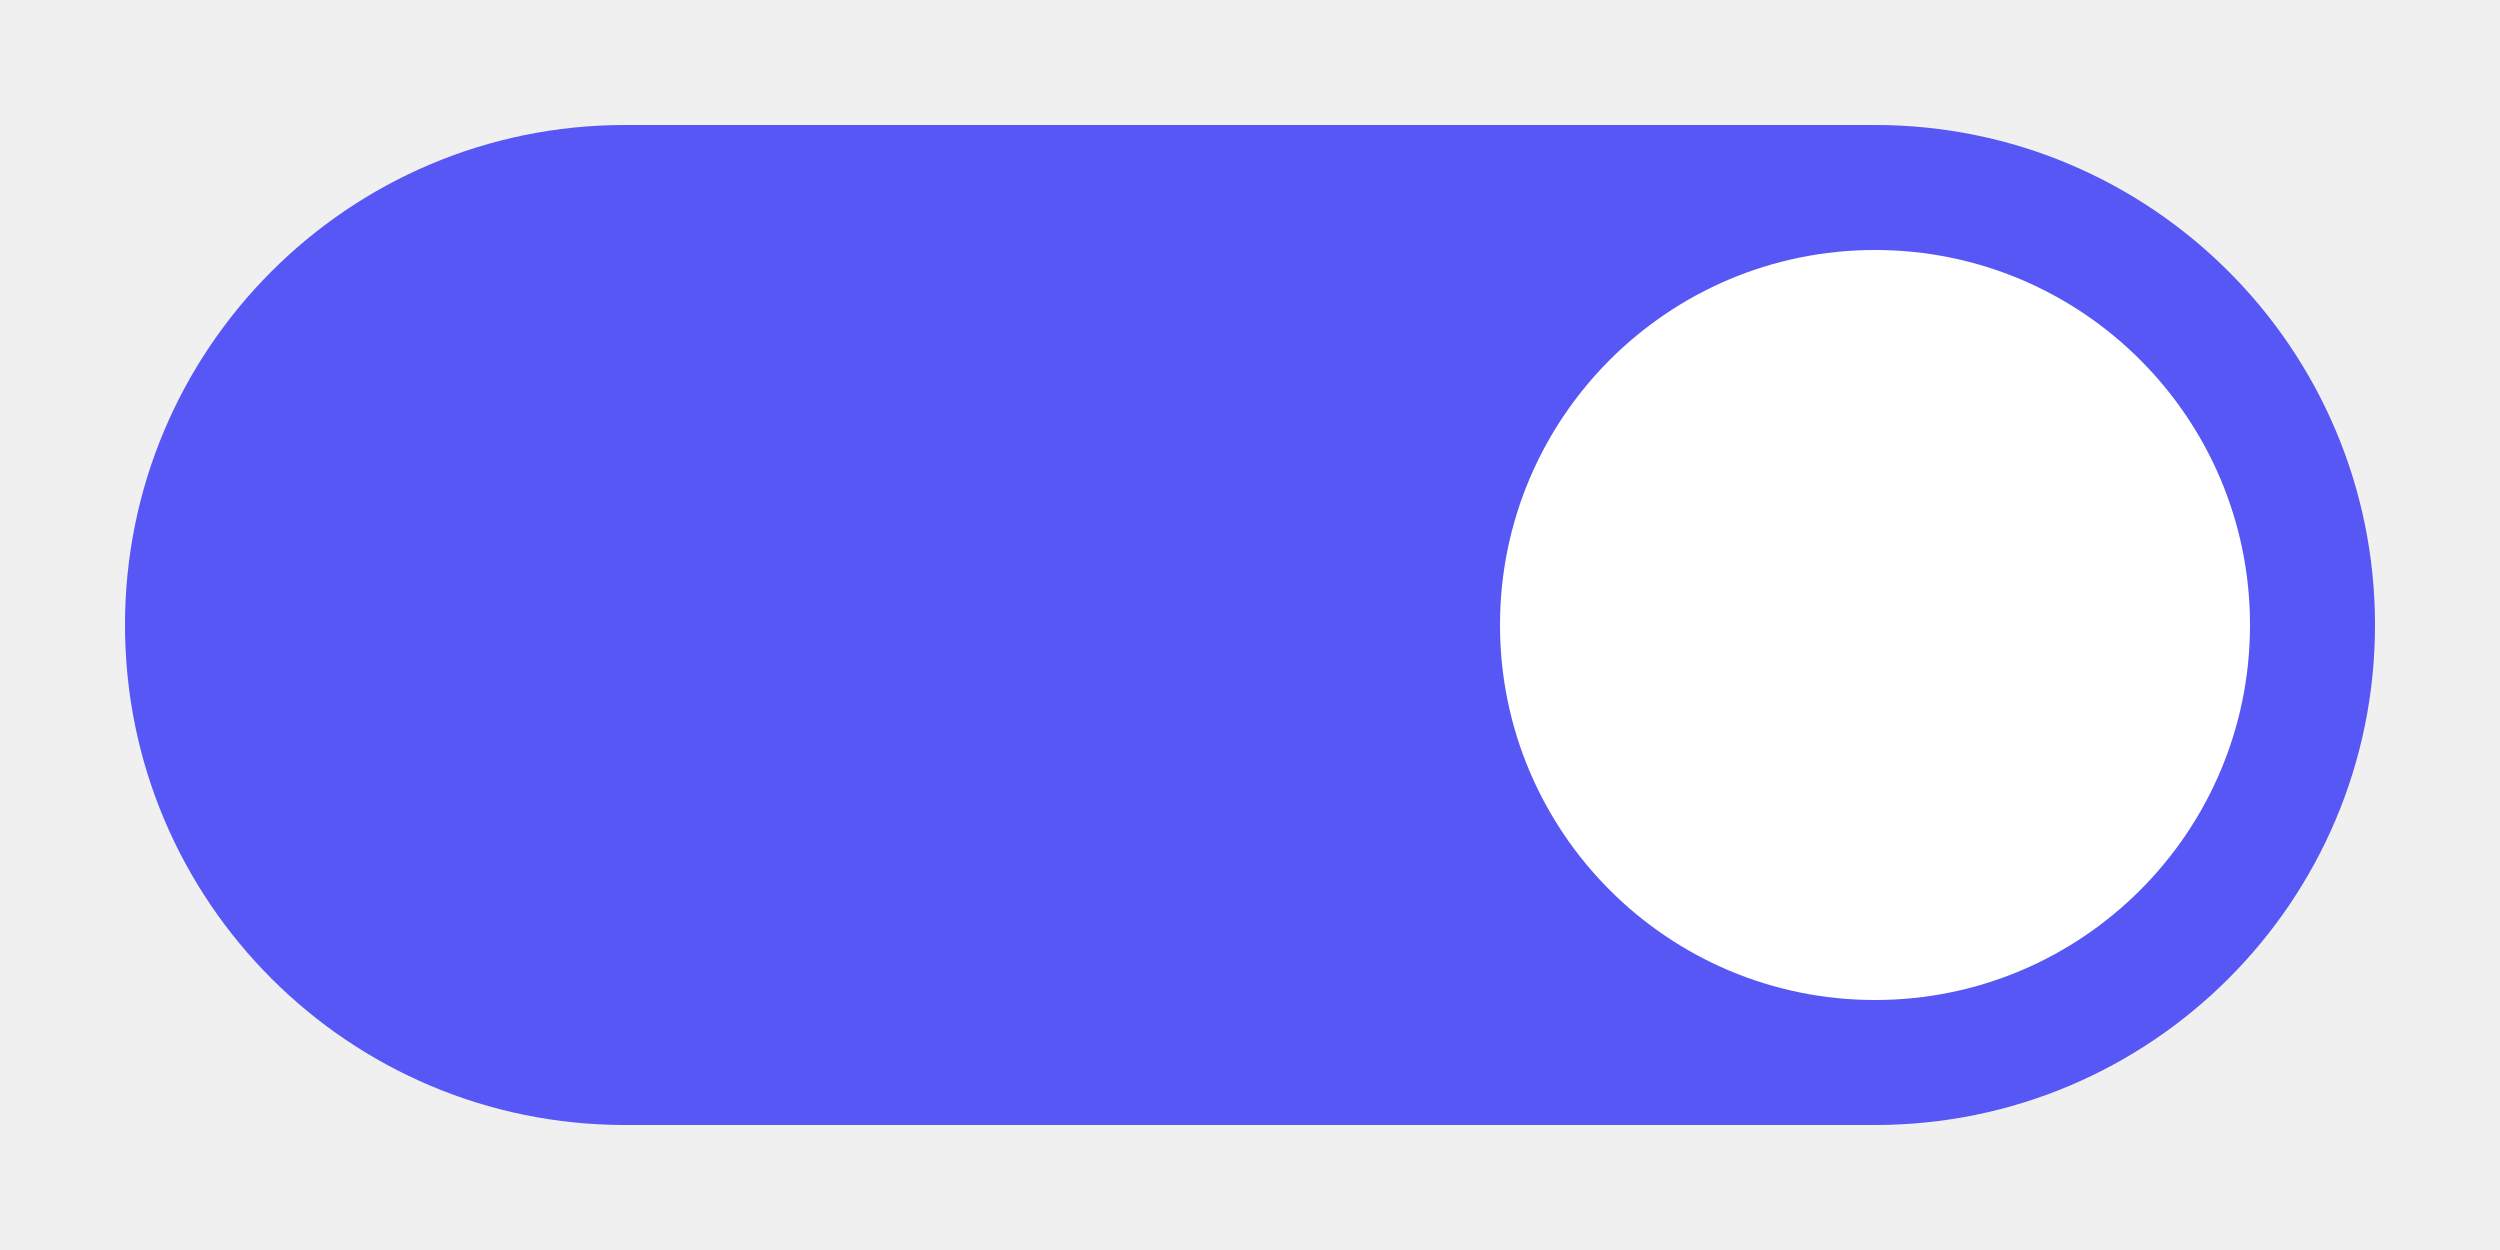
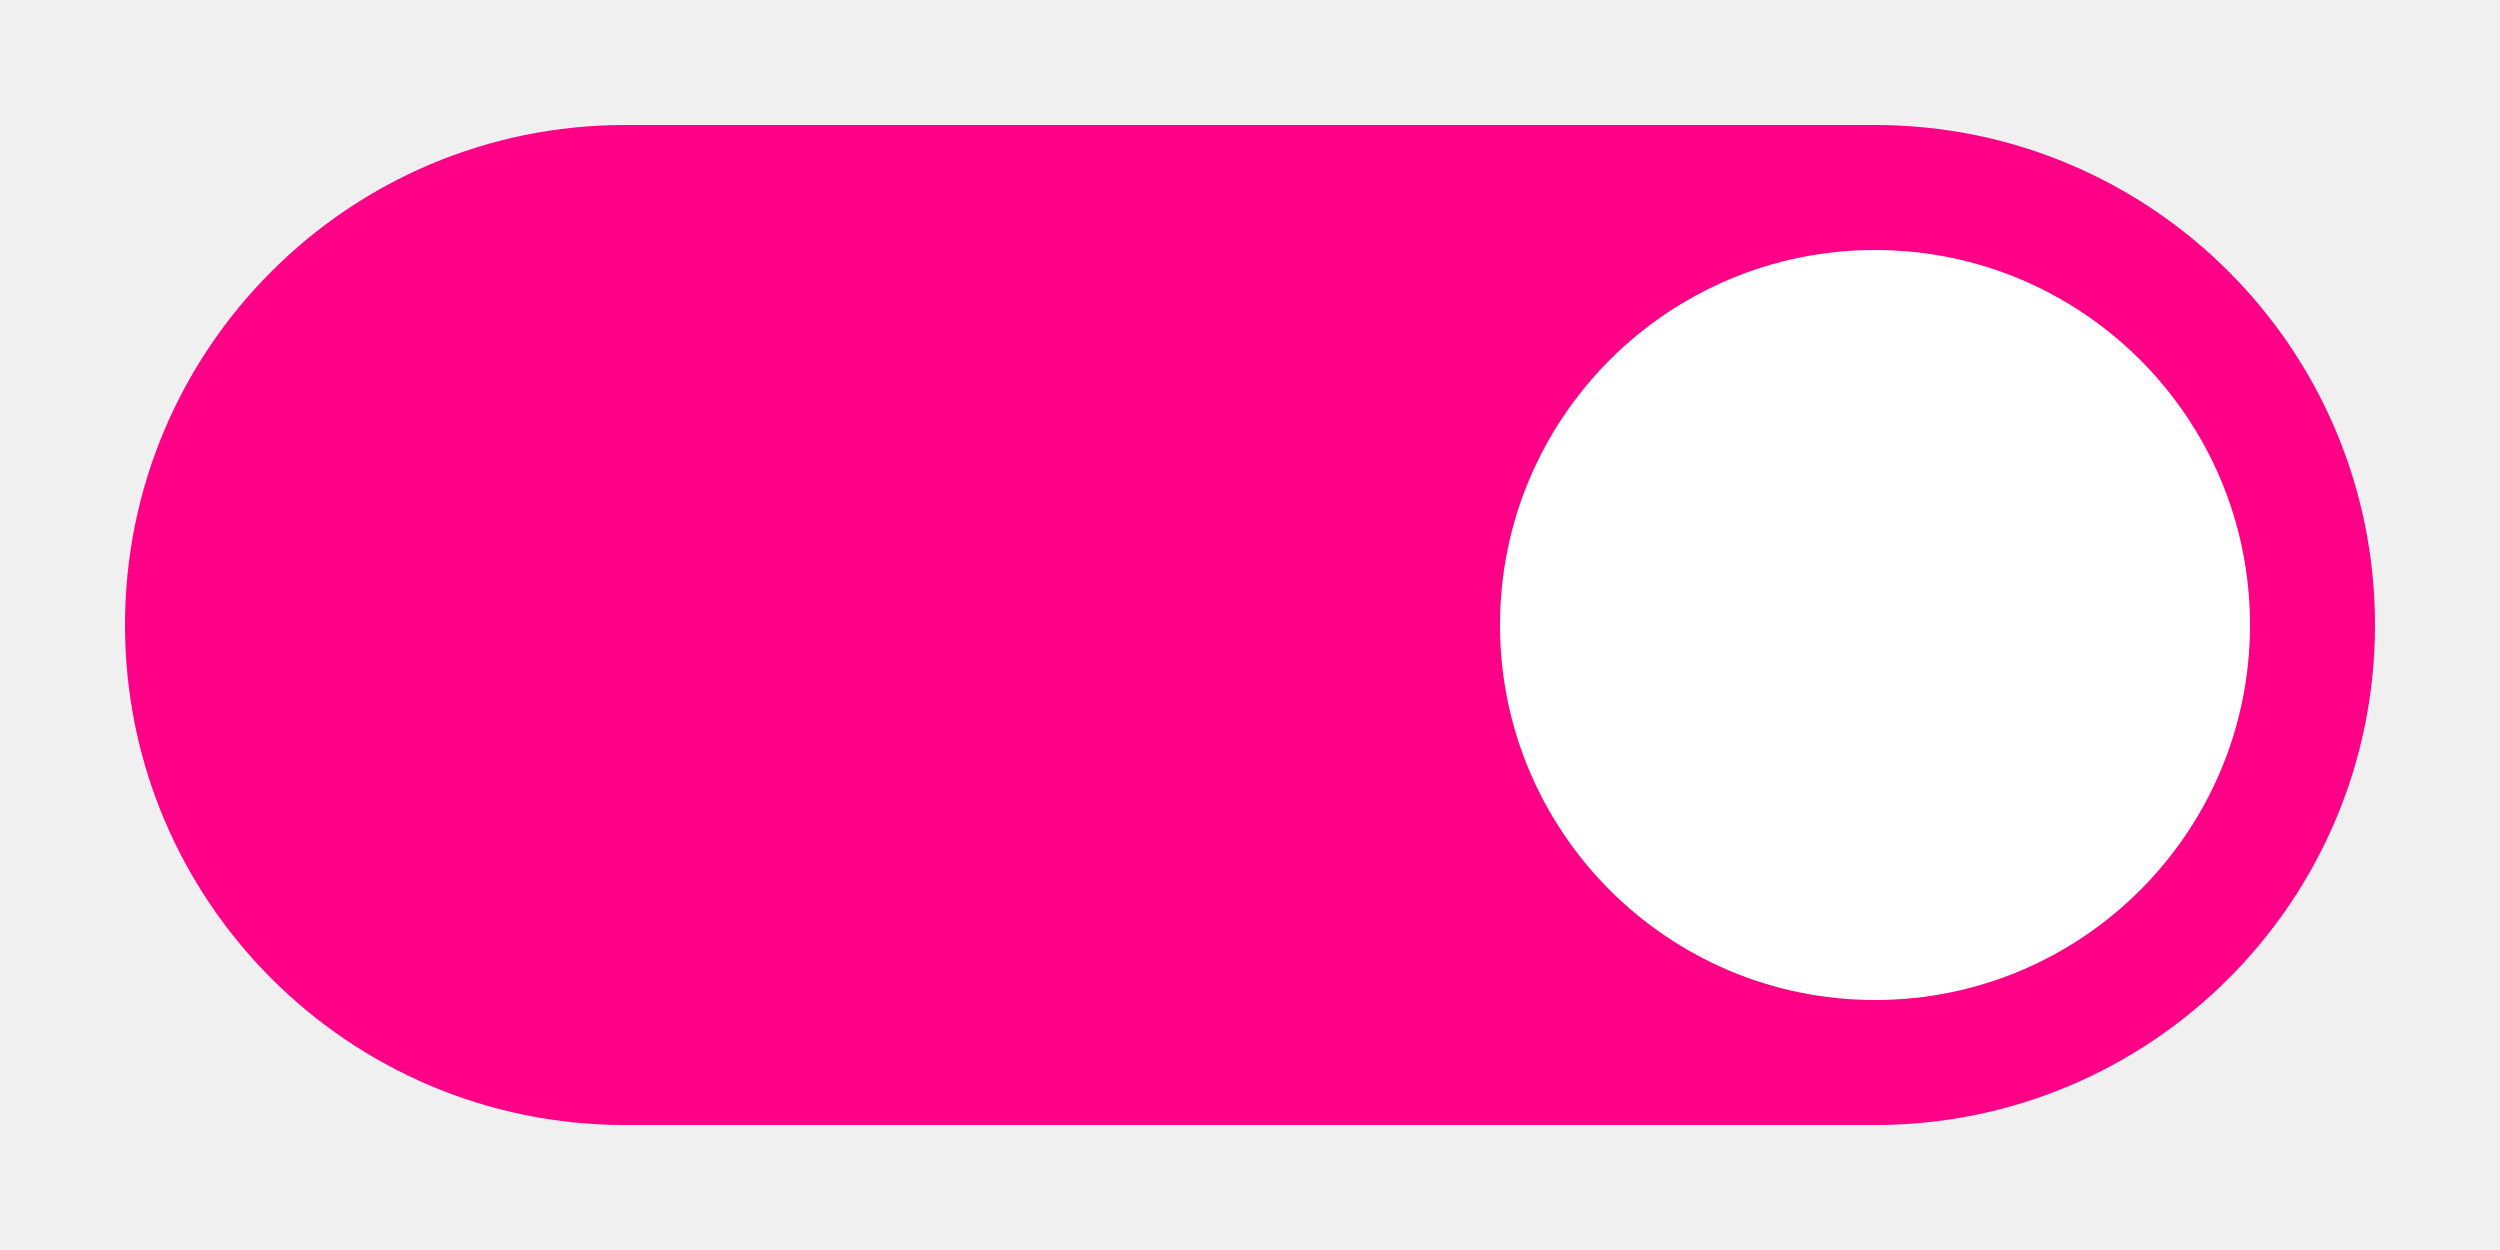
<svg xmlns="http://www.w3.org/2000/svg" width="40" height="20" version="1.1" viewBox="0 0 40 20">
-   <rect x="2" y="2" width="36" height="16" ry="8" fill="#5657f5" />
+   <rect x="2" y="2" width="36" height="16" ry="8" fill="#FF0087" />
  <circle cx="30" cy="10" r="6" fill="#fff" />
</svg>
